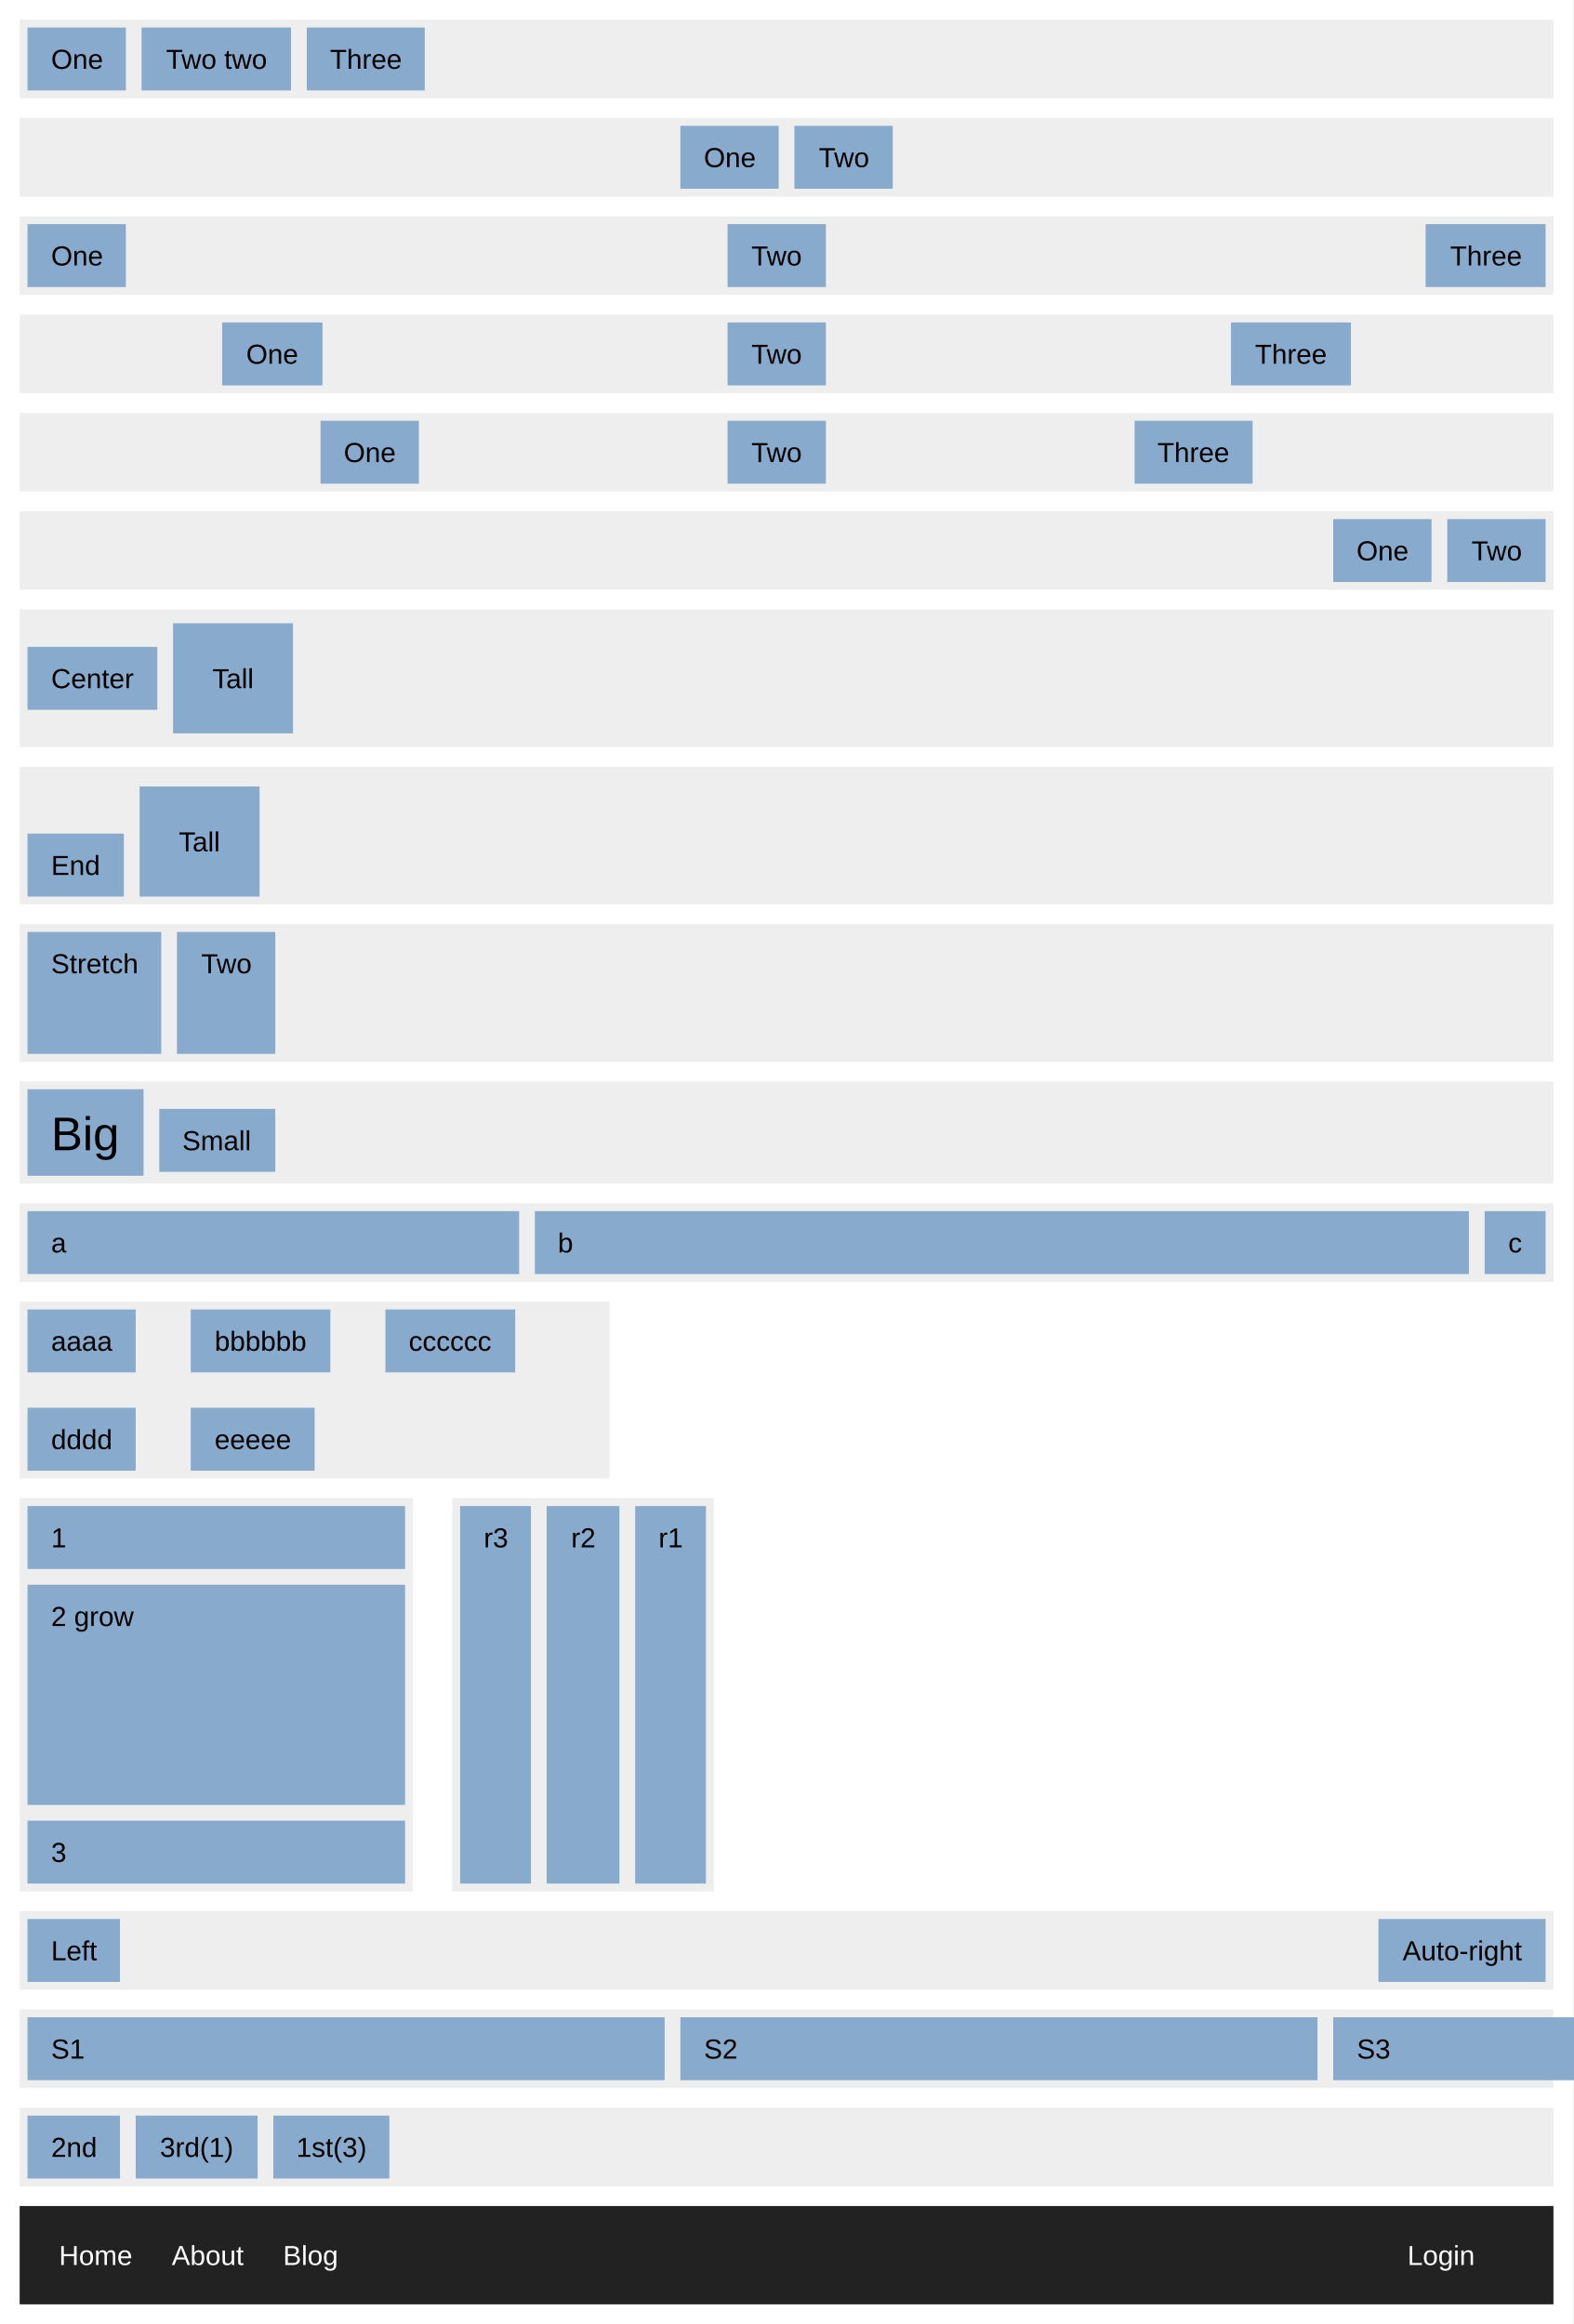
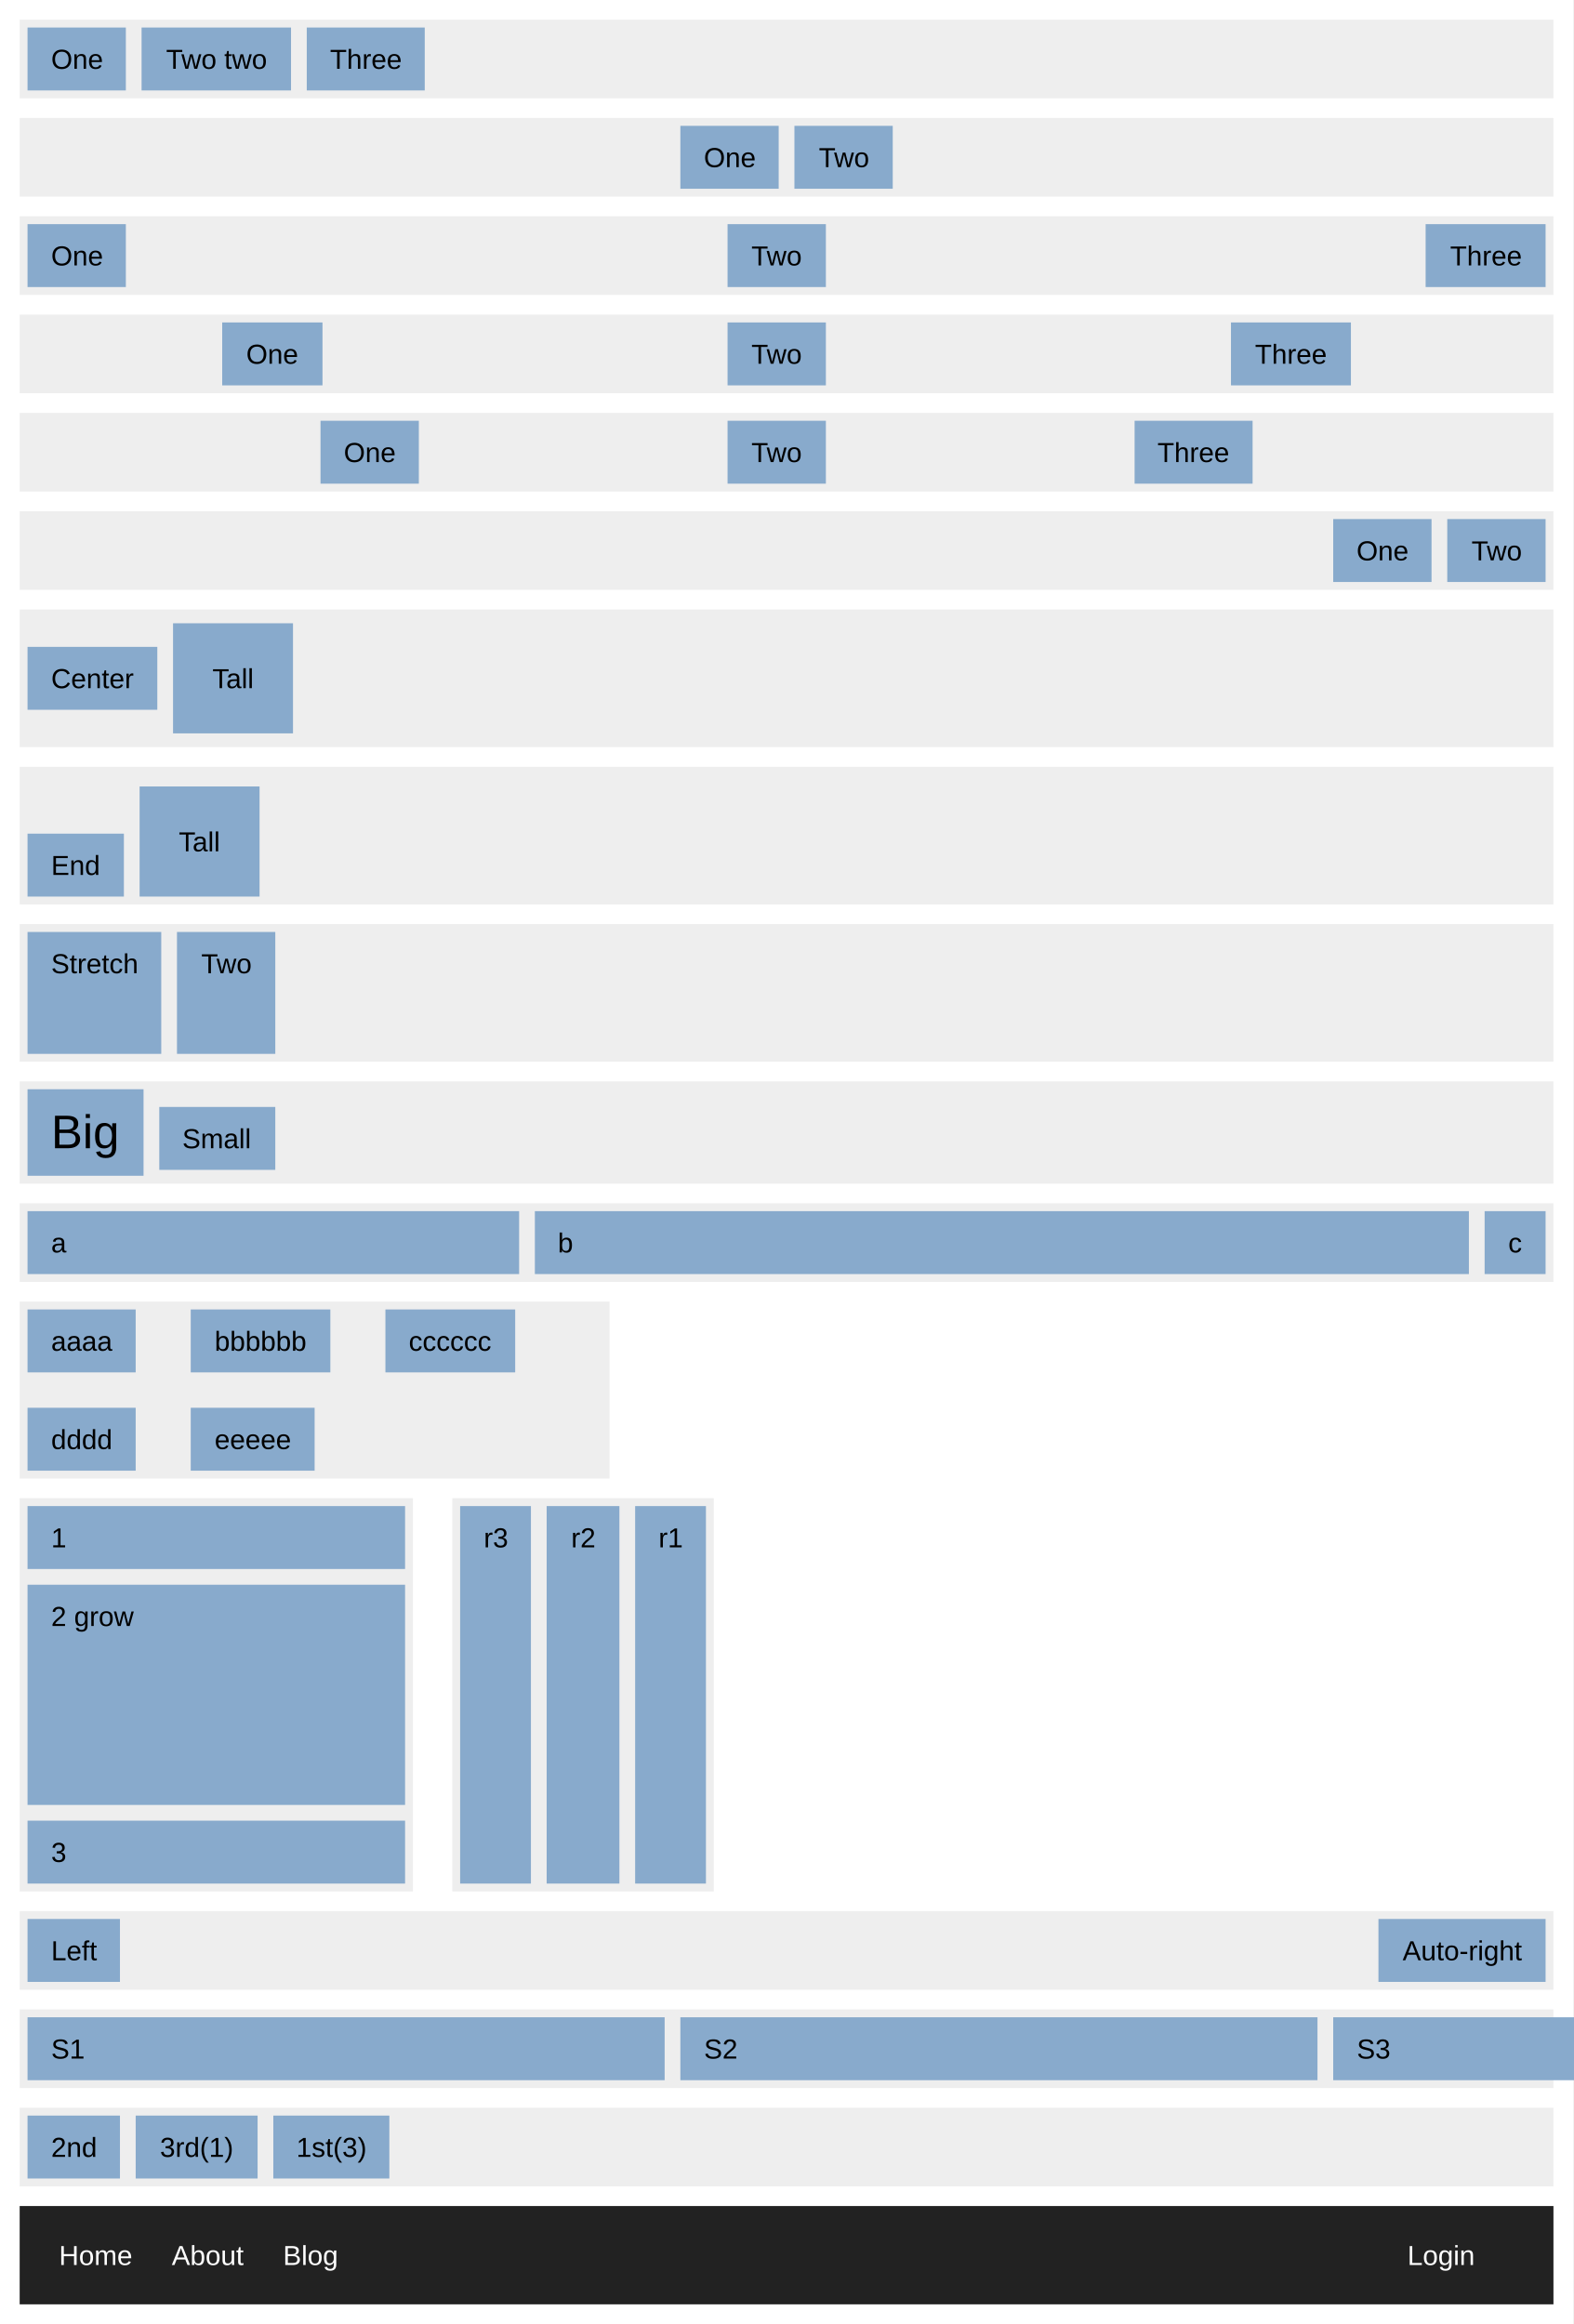
<svg xmlns="http://www.w3.org/2000/svg" width="800" height="1182" viewBox="0 0 800 1182">
  <rect width="100%" height="100%" fill="white" />
  <rect x="10" y="10" width="780" height="40" rx="0" fill="#eeeeee" fill-opacity="1" />
  <rect x="14" y="14" width="50" height="32" rx="0" fill="#88aacc" fill-opacity="1" />
  <text x="26" y="35" letter-spacing="0" font-family="Liberation Sans, sans-serif" font-size="14" font-weight="400" font-style="normal" fill="#000000" fill-opacity="1" xml:space="preserve">One</text>
  <rect x="72" y="14" width="76" height="32" rx="0" fill="#88aacc" fill-opacity="1" />
  <text x="84.462" y="35" letter-spacing="0" font-family="Liberation Sans, sans-serif" font-size="14" font-weight="400" font-style="normal" fill="#000000" fill-opacity="1" xml:space="preserve">Two two</text>
  <rect x="156" y="14" width="60" height="32" rx="0" fill="#88aacc" fill-opacity="1" />
  <text x="167.813" y="35" letter-spacing="0" font-family="Liberation Sans, sans-serif" font-size="14" font-weight="400" font-style="normal" fill="#000000" fill-opacity="1" xml:space="preserve">Three</text>
  <rect x="10" y="60" width="780" height="40" rx="0" fill="#eeeeee" fill-opacity="1" />
  <rect x="346" y="64" width="50" height="32" rx="0" fill="#88aacc" fill-opacity="1" />
  <text x="357.931" y="85" letter-spacing="0" font-family="Liberation Sans, sans-serif" font-size="14" font-weight="400" font-style="normal" fill="#000000" fill-opacity="1" xml:space="preserve">One</text>
  <rect x="404" y="64" width="50" height="32" rx="0" fill="#88aacc" fill-opacity="1" />
  <text x="416.393" y="85" letter-spacing="0" font-family="Liberation Sans, sans-serif" font-size="14" font-weight="400" font-style="normal" fill="#000000" fill-opacity="1" xml:space="preserve">Two</text>
  <rect x="10" y="110" width="780" height="40" rx="0" fill="#eeeeee" fill-opacity="1" />
  <rect x="14" y="114" width="50" height="32" rx="0" fill="#88aacc" fill-opacity="1" />
  <text x="26" y="135" letter-spacing="0" font-family="Liberation Sans, sans-serif" font-size="14" font-weight="400" font-style="normal" fill="#000000" fill-opacity="1" xml:space="preserve">One</text>
  <rect x="370" y="114" width="50" height="32" rx="0" fill="#88aacc" fill-opacity="1" />
  <text x="382.107" y="135" letter-spacing="0" font-family="Liberation Sans, sans-serif" font-size="14" font-weight="400" font-style="normal" fill="#000000" fill-opacity="1" xml:space="preserve">Two</text>
  <rect x="725" y="114" width="61" height="32" rx="0" fill="#88aacc" fill-opacity="1" />
  <text x="737.428" y="135" letter-spacing="0" font-family="Liberation Sans, sans-serif" font-size="14" font-weight="400" font-style="normal" fill="#000000" fill-opacity="1" xml:space="preserve">Three</text>
  <rect x="10" y="160" width="780" height="40" rx="0" fill="#eeeeee" fill-opacity="1" />
  <rect x="113" y="164" width="51" height="32" rx="0" fill="#88aacc" fill-opacity="1" />
  <text x="125.215" y="185" letter-spacing="0" font-family="Liberation Sans, sans-serif" font-size="14" font-weight="400" font-style="normal" fill="#000000" fill-opacity="1" xml:space="preserve">One</text>
  <rect x="370" y="164" width="50" height="32" rx="0" fill="#88aacc" fill-opacity="1" />
  <text x="382.107" y="185" letter-spacing="0" font-family="Liberation Sans, sans-serif" font-size="14" font-weight="400" font-style="normal" fill="#000000" fill-opacity="1" xml:space="preserve">Two</text>
  <rect x="626" y="164" width="61" height="32" rx="0" fill="#88aacc" fill-opacity="1" />
  <text x="638.213" y="185" letter-spacing="0" font-family="Liberation Sans, sans-serif" font-size="14" font-weight="400" font-style="normal" fill="#000000" fill-opacity="1" xml:space="preserve">Three</text>
  <rect x="10" y="210" width="780" height="40" rx="0" fill="#eeeeee" fill-opacity="1" />
  <rect x="163" y="214" width="50" height="32" rx="0" fill="#88aacc" fill-opacity="1" />
  <text x="174.823" y="235" letter-spacing="0" font-family="Liberation Sans, sans-serif" font-size="14" font-weight="400" font-style="normal" fill="#000000" fill-opacity="1" xml:space="preserve">One</text>
  <rect x="370" y="214" width="50" height="32" rx="0" fill="#88aacc" fill-opacity="1" />
  <text x="382.107" y="235" letter-spacing="0" font-family="Liberation Sans, sans-serif" font-size="14" font-weight="400" font-style="normal" fill="#000000" fill-opacity="1" xml:space="preserve">Two</text>
  <rect x="577" y="214" width="60" height="32" rx="0" fill="#88aacc" fill-opacity="1" />
  <text x="588.605" y="235" letter-spacing="0" font-family="Liberation Sans, sans-serif" font-size="14" font-weight="400" font-style="normal" fill="#000000" fill-opacity="1" xml:space="preserve">Three</text>
  <rect x="10" y="260" width="780" height="40" rx="0" fill="#eeeeee" fill-opacity="1" />
  <rect x="678" y="264" width="50" height="32" rx="0" fill="#88aacc" fill-opacity="1" />
  <text x="689.862" y="285" letter-spacing="0" font-family="Liberation Sans, sans-serif" font-size="14" font-weight="400" font-style="normal" fill="#000000" fill-opacity="1" xml:space="preserve">One</text>
  <rect x="736" y="264" width="50" height="32" rx="0" fill="#88aacc" fill-opacity="1" />
  <text x="748.324" y="285" letter-spacing="0" font-family="Liberation Sans, sans-serif" font-size="14" font-weight="400" font-style="normal" fill="#000000" fill-opacity="1" xml:space="preserve">Two</text>
  <rect x="10" y="310" width="780" height="70" rx="0" fill="#eeeeee" fill-opacity="1" />
  <rect x="14" y="329" width="66" height="32" rx="0" fill="#88aacc" fill-opacity="1" />
  <text x="26" y="350" letter-spacing="0" font-family="Liberation Sans, sans-serif" font-size="14" font-weight="400" font-style="normal" fill="#000000" fill-opacity="1" xml:space="preserve">Center</text>
  <rect x="88" y="317" width="61" height="56" rx="0" fill="#88aacc" fill-opacity="1" />
  <text x="108.021" y="350" letter-spacing="0" font-family="Liberation Sans, sans-serif" font-size="14" font-weight="400" font-style="normal" fill="#000000" fill-opacity="1" xml:space="preserve">Tall</text>
  <rect x="10" y="390" width="780" height="70" rx="0" fill="#eeeeee" fill-opacity="1" />
  <rect x="14" y="424" width="49" height="32" rx="0" fill="#88aacc" fill-opacity="1" />
  <text x="26" y="445" letter-spacing="0" font-family="Liberation Sans, sans-serif" font-size="14" font-weight="400" font-style="normal" fill="#000000" fill-opacity="1" xml:space="preserve">End</text>
  <rect x="71" y="400" width="61" height="56" rx="0" fill="#88aacc" fill-opacity="1" />
  <text x="90.91" y="433" letter-spacing="0" font-family="Liberation Sans, sans-serif" font-size="14" font-weight="400" font-style="normal" fill="#000000" fill-opacity="1" xml:space="preserve">Tall</text>
  <rect x="10" y="470" width="780" height="70" rx="0" fill="#eeeeee" fill-opacity="1" />
  <rect x="14" y="474" width="68" height="62" rx="0" fill="#88aacc" fill-opacity="1" />
  <text x="26" y="495" letter-spacing="0" font-family="Liberation Sans, sans-serif" font-size="14" font-weight="400" font-style="normal" fill="#000000" fill-opacity="1" xml:space="preserve">Stretch</text>
  <rect x="90" y="474" width="50" height="62" rx="0" fill="#88aacc" fill-opacity="1" />
  <text x="102.352" y="495" letter-spacing="0" font-family="Liberation Sans, sans-serif" font-size="14" font-weight="400" font-style="normal" fill="#000000" fill-opacity="1" xml:space="preserve">Two</text>
  <rect x="10" y="550" width="780" height="52" rx="0" fill="#eeeeee" fill-opacity="1" />
  <rect x="14" y="554" width="59" height="44" rx="0" fill="#88aacc" fill-opacity="1" />
-   <text x="26" y="585" letter-spacing="0" font-family="Liberation Sans, sans-serif" font-size="24" font-weight="400" font-style="normal" fill="#000000" fill-opacity="1" xml:space="preserve">Big</text>
-   <rect x="81" y="564" width="59" height="32" rx="0" fill="#88aacc" fill-opacity="1" />
-   <text x="92.688" y="585" letter-spacing="0" font-family="Liberation Sans, sans-serif" font-size="14" font-weight="400" font-style="normal" fill="#000000" fill-opacity="1" xml:space="preserve">Small</text>
+   <text x="26" y="584" letter-spacing="0" font-family="Liberation Sans, sans-serif" font-size="24" font-weight="400" font-style="normal" fill="#000000" fill-opacity="1" xml:space="preserve">Big</text>
+   <rect x="81" y="563" width="59" height="32" rx="0" fill="#88aacc" fill-opacity="1" />
+   <text x="92.688" y="584" letter-spacing="0" font-family="Liberation Sans, sans-serif" font-size="14" font-weight="400" font-style="normal" fill="#000000" fill-opacity="1" xml:space="preserve">Small</text>
  <rect x="10" y="612" width="780" height="40" rx="0" fill="#eeeeee" fill-opacity="1" />
  <rect x="14" y="616" width="250" height="32" rx="0" fill="#88aacc" fill-opacity="1" />
  <text x="26" y="637" letter-spacing="0" font-family="Liberation Sans, sans-serif" font-size="14" font-weight="400" font-style="normal" fill="#000000" fill-opacity="1" xml:space="preserve">a</text>
  <rect x="272" y="616" width="475" height="32" rx="0" fill="#88aacc" fill-opacity="1" />
  <text x="283.667" y="637" letter-spacing="0" font-family="Liberation Sans, sans-serif" font-size="14" font-weight="400" font-style="normal" fill="#000000" fill-opacity="1" xml:space="preserve">b</text>
  <rect x="755" y="616" width="31" height="32" rx="0" fill="#88aacc" fill-opacity="1" />
  <text x="767" y="637" letter-spacing="0" font-family="Liberation Sans, sans-serif" font-size="14" font-weight="400" font-style="normal" fill="#000000" fill-opacity="1" xml:space="preserve">c</text>
  <rect x="10" y="662" width="300" height="90" rx="0" fill="#eeeeee" fill-opacity="1" />
  <rect x="14" y="666" width="55" height="32" rx="0" fill="#88aacc" fill-opacity="1" />
  <text x="26" y="687" letter-spacing="0" font-family="Liberation Sans, sans-serif" font-size="14" font-weight="400" font-style="normal" fill="#000000" fill-opacity="1" xml:space="preserve">aaaa</text>
  <rect x="97" y="666" width="71" height="32" rx="0" fill="#88aacc" fill-opacity="1" />
  <text x="109.145" y="687" letter-spacing="0" font-family="Liberation Sans, sans-serif" font-size="14" font-weight="400" font-style="normal" fill="#000000" fill-opacity="1" xml:space="preserve">bbbbbb</text>
  <rect x="196" y="666" width="66" height="32" rx="0" fill="#88aacc" fill-opacity="1" />
  <text x="207.861" y="687" letter-spacing="0" font-family="Liberation Sans, sans-serif" font-size="14" font-weight="400" font-style="normal" fill="#000000" fill-opacity="1" xml:space="preserve">cccccc</text>
  <rect x="14" y="716" width="55" height="32" rx="0" fill="#88aacc" fill-opacity="1" />
  <text x="26" y="737" letter-spacing="0" font-family="Liberation Sans, sans-serif" font-size="14" font-weight="400" font-style="normal" fill="#000000" fill-opacity="1" xml:space="preserve">dddd</text>
  <rect x="97" y="716" width="63" height="32" rx="0" fill="#88aacc" fill-opacity="1" />
  <text x="109.145" y="737" letter-spacing="0" font-family="Liberation Sans, sans-serif" font-size="14" font-weight="400" font-style="normal" fill="#000000" fill-opacity="1" xml:space="preserve">eeeee</text>
  <rect x="10" y="762" width="200" height="200" rx="0" fill="#eeeeee" fill-opacity="1" />
  <rect x="14" y="766" width="192" height="32" rx="0" fill="#88aacc" fill-opacity="1" />
  <text x="26" y="787" letter-spacing="0" font-family="Liberation Sans, sans-serif" font-size="14" font-weight="400" font-style="normal" fill="#000000" fill-opacity="1" xml:space="preserve">1</text>
  <rect x="14" y="806" width="192" height="112" rx="0" fill="#88aacc" fill-opacity="1" />
  <text x="26" y="827" letter-spacing="0" font-family="Liberation Sans, sans-serif" font-size="14" font-weight="400" font-style="normal" fill="#000000" fill-opacity="1" xml:space="preserve">2 grow</text>
  <rect x="14" y="926" width="192" height="32" rx="0" fill="#88aacc" fill-opacity="1" />
  <text x="26" y="947" letter-spacing="0" font-family="Liberation Sans, sans-serif" font-size="14" font-weight="400" font-style="normal" fill="#000000" fill-opacity="1" xml:space="preserve">3</text>
  <rect x="230" y="762" width="133" height="200" rx="0" fill="#eeeeee" fill-opacity="1" />
  <rect x="323" y="766" width="36" height="192" rx="0" fill="#88aacc" fill-opacity="1" />
  <text x="334.896" y="787" letter-spacing="0" font-family="Liberation Sans, sans-serif" font-size="14" font-weight="400" font-style="normal" fill="#000000" fill-opacity="1" xml:space="preserve">r1</text>
  <rect x="278" y="766" width="37" height="192" rx="0" fill="#88aacc" fill-opacity="1" />
  <text x="290.448" y="787" letter-spacing="0" font-family="Liberation Sans, sans-serif" font-size="14" font-weight="400" font-style="normal" fill="#000000" fill-opacity="1" xml:space="preserve">r2</text>
  <rect x="234" y="766" width="36" height="192" rx="0" fill="#88aacc" fill-opacity="1" />
  <text x="246" y="787" letter-spacing="0" font-family="Liberation Sans, sans-serif" font-size="14" font-weight="400" font-style="normal" fill="#000000" fill-opacity="1" xml:space="preserve">r3</text>
  <rect x="10" y="972" width="780" height="40" rx="0" fill="#eeeeee" fill-opacity="1" />
  <rect x="14" y="976" width="47" height="32" rx="0" fill="#88aacc" fill-opacity="1" />
  <text x="26" y="997" letter-spacing="0" font-family="Liberation Sans, sans-serif" font-size="14" font-weight="400" font-style="normal" fill="#000000" fill-opacity="1" xml:space="preserve">Left</text>
  <rect x="701" y="976" width="85" height="32" rx="0" fill="#88aacc" fill-opacity="1" />
  <text x="713.304" y="997" letter-spacing="0" font-family="Liberation Sans, sans-serif" font-size="14" font-weight="400" font-style="normal" fill="#000000" fill-opacity="1" xml:space="preserve">Auto-right</text>
  <rect x="10" y="1022" width="780" height="40" rx="0" fill="#eeeeee" fill-opacity="1" />
  <rect x="14" y="1026" width="324" height="32" rx="0" fill="#88aacc" fill-opacity="1" />
  <text x="26" y="1047" letter-spacing="0" font-family="Liberation Sans, sans-serif" font-size="14" font-weight="400" font-style="normal" fill="#000000" fill-opacity="1" xml:space="preserve">S1</text>
  <rect x="346" y="1026" width="324" height="32" rx="0" fill="#88aacc" fill-opacity="1" />
  <text x="358" y="1047" letter-spacing="0" font-family="Liberation Sans, sans-serif" font-size="14" font-weight="400" font-style="normal" fill="#000000" fill-opacity="1" xml:space="preserve">S2</text>
  <rect x="678" y="1026" width="324" height="32" rx="0" fill="#88aacc" fill-opacity="1" />
  <text x="690" y="1047" letter-spacing="0" font-family="Liberation Sans, sans-serif" font-size="14" font-weight="400" font-style="normal" fill="#000000" fill-opacity="1" xml:space="preserve">S3</text>
  <rect x="10" y="1072" width="780" height="40" rx="0" fill="#eeeeee" fill-opacity="1" />
  <rect x="14" y="1076" width="47" height="32" rx="0" fill="#88aacc" fill-opacity="1" />
  <text x="26" y="1097" letter-spacing="0" font-family="Liberation Sans, sans-serif" font-size="14" font-weight="400" font-style="normal" fill="#000000" fill-opacity="1" xml:space="preserve">2nd</text>
  <rect x="69" y="1076" width="62" height="32" rx="0" fill="#88aacc" fill-opacity="1" />
  <text x="81.358" y="1097" letter-spacing="0" font-family="Liberation Sans, sans-serif" font-size="14" font-weight="400" font-style="normal" fill="#000000" fill-opacity="1" xml:space="preserve">3rd(1)</text>
  <rect x="139" y="1076" width="59" height="32" rx="0" fill="#88aacc" fill-opacity="1" />
  <text x="150.703" y="1097" letter-spacing="0" font-family="Liberation Sans, sans-serif" font-size="14" font-weight="400" font-style="normal" fill="#000000" fill-opacity="1" xml:space="preserve">1st(3)</text>
  <rect x="10" y="1122" width="780" height="50" rx="0" fill="#222222" fill-opacity="1" />
  <text x="30" y="1152" letter-spacing="0" font-family="Liberation Sans, sans-serif" font-size="14" font-weight="400" font-style="normal" fill="#ffffff" fill-opacity="1" xml:space="preserve">Home</text>
  <text x="87.345" y="1152" letter-spacing="0" font-family="Liberation Sans, sans-serif" font-size="14" font-weight="400" font-style="normal" fill="#ffffff" fill-opacity="1" xml:space="preserve">About</text>
  <text x="143.931" y="1152" letter-spacing="0" font-family="Liberation Sans, sans-serif" font-size="14" font-weight="400" font-style="normal" fill="#ffffff" fill-opacity="1" xml:space="preserve">Blog</text>
  <text x="715.745" y="1152" letter-spacing="0" font-family="Liberation Sans, sans-serif" font-size="14" font-weight="400" font-style="normal" fill="#ffffff" fill-opacity="1" xml:space="preserve">Login</text>
</svg>
